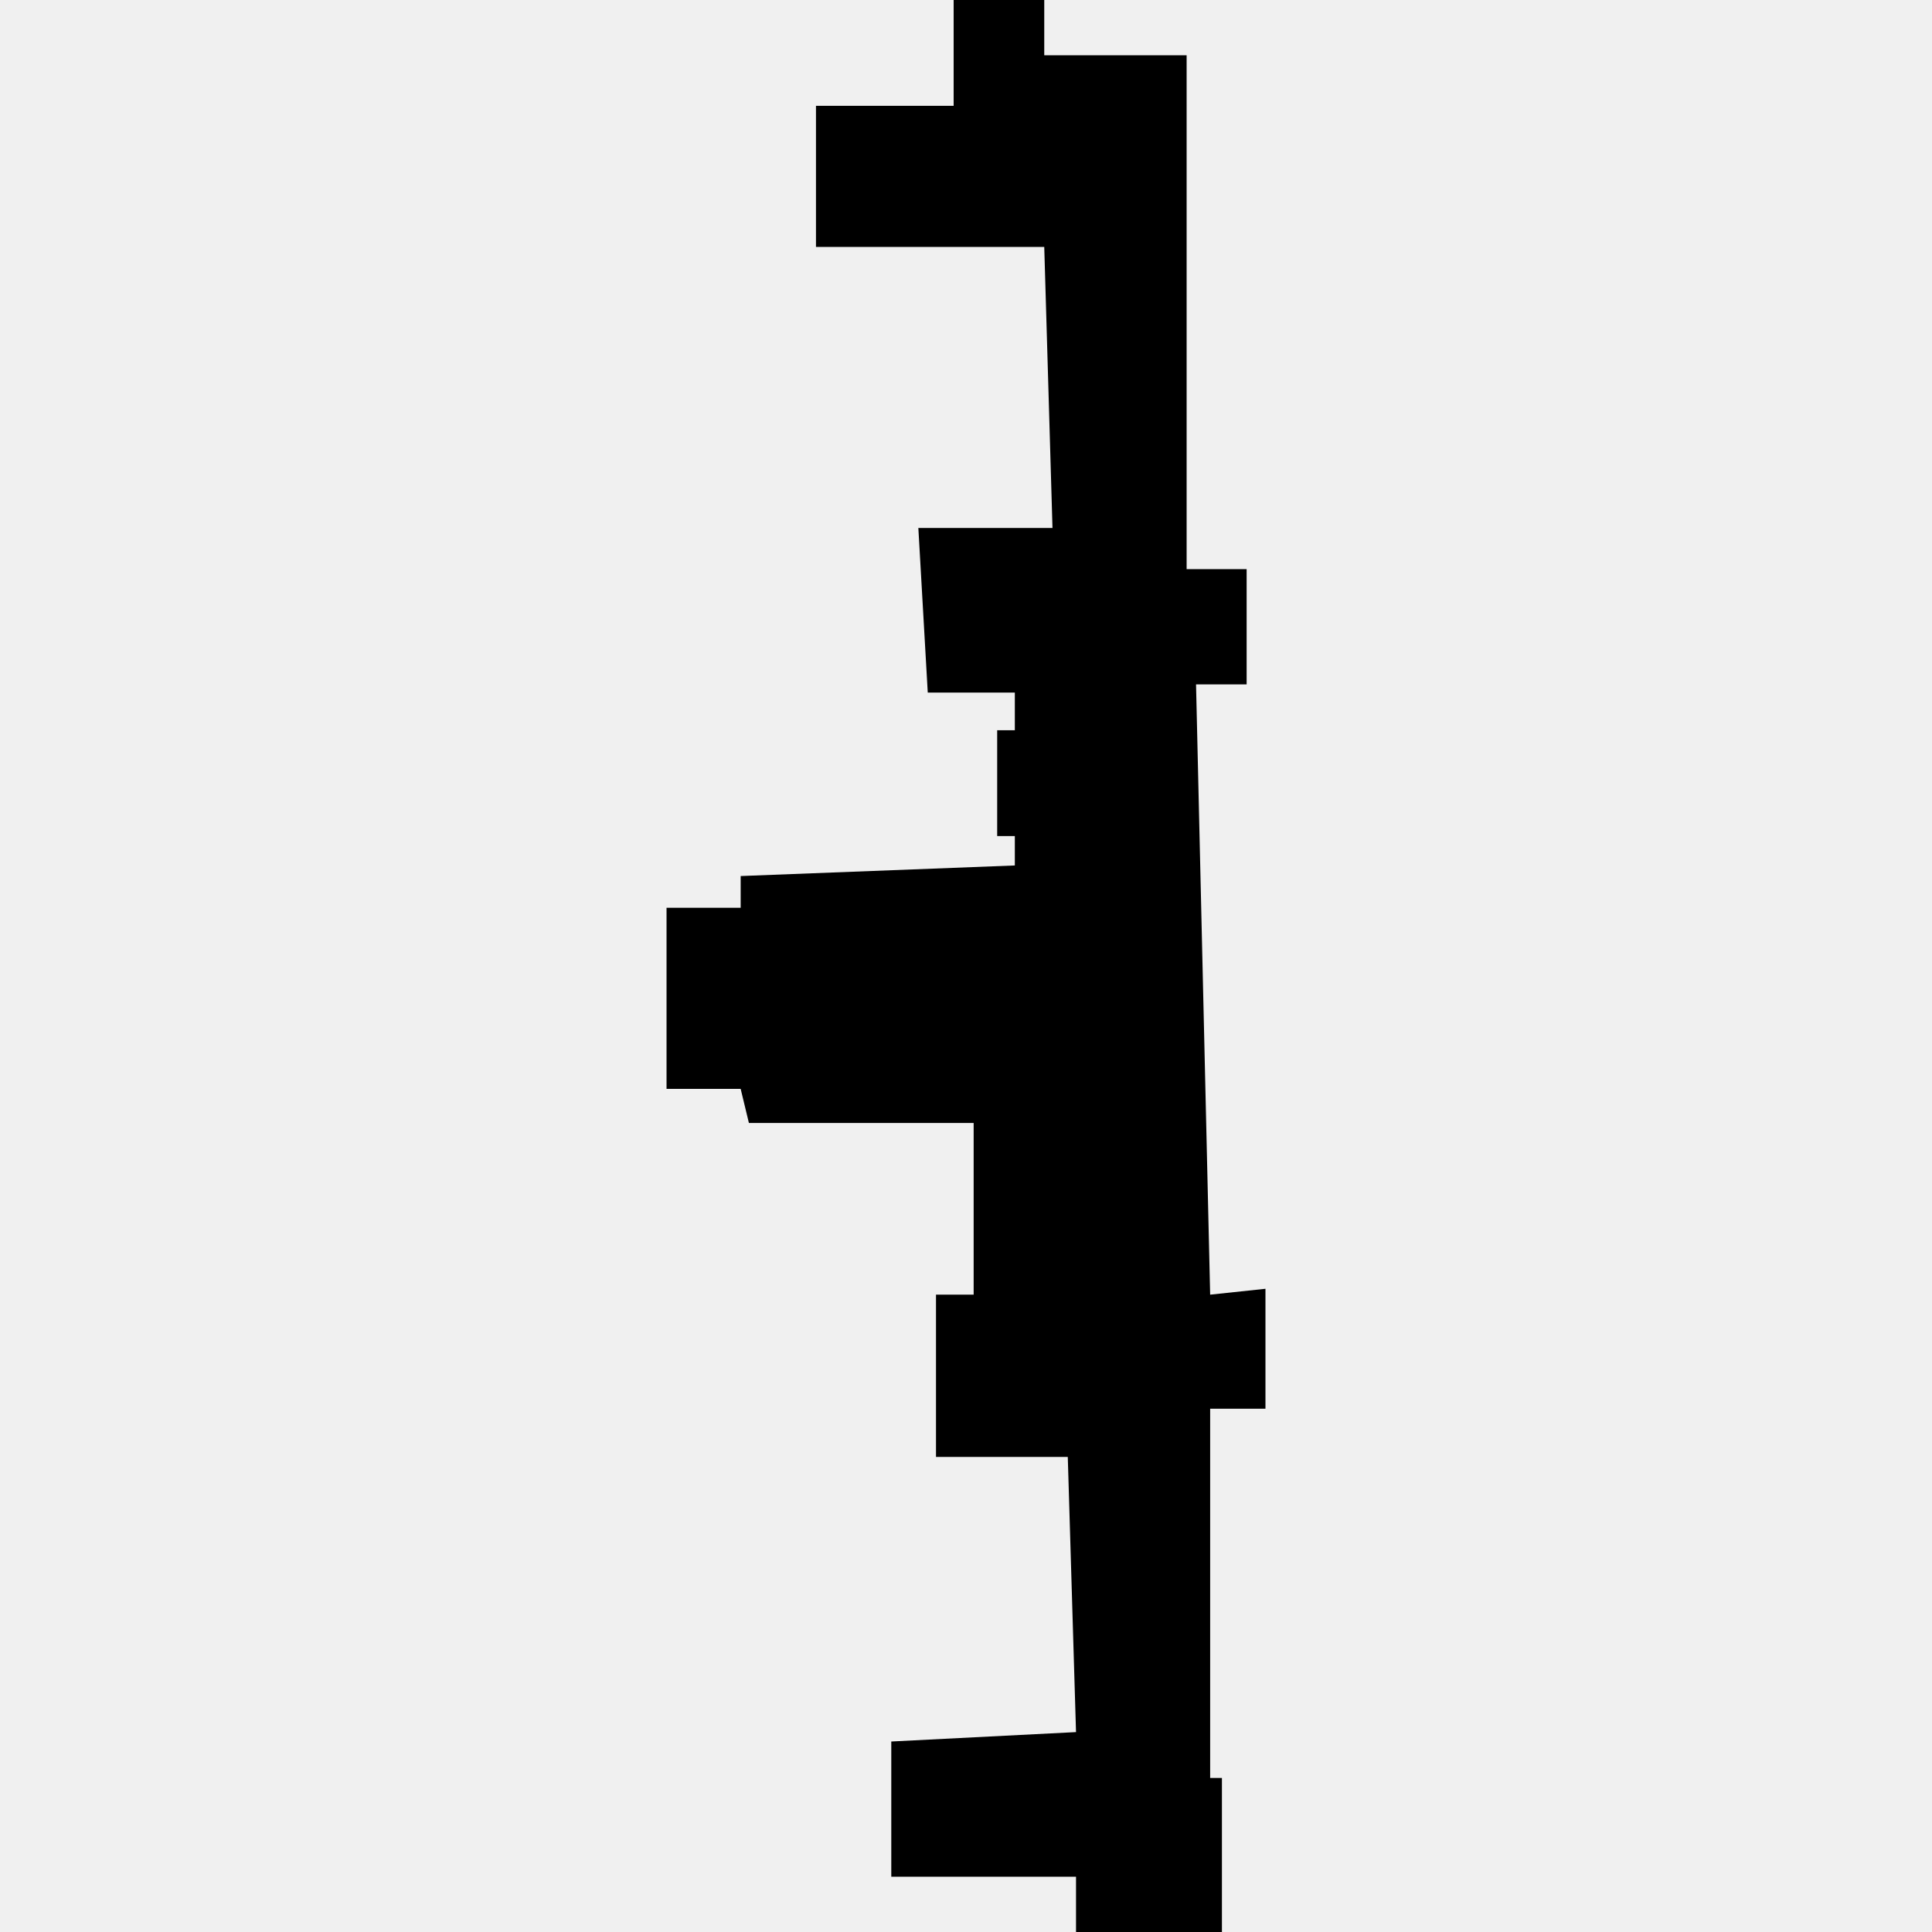
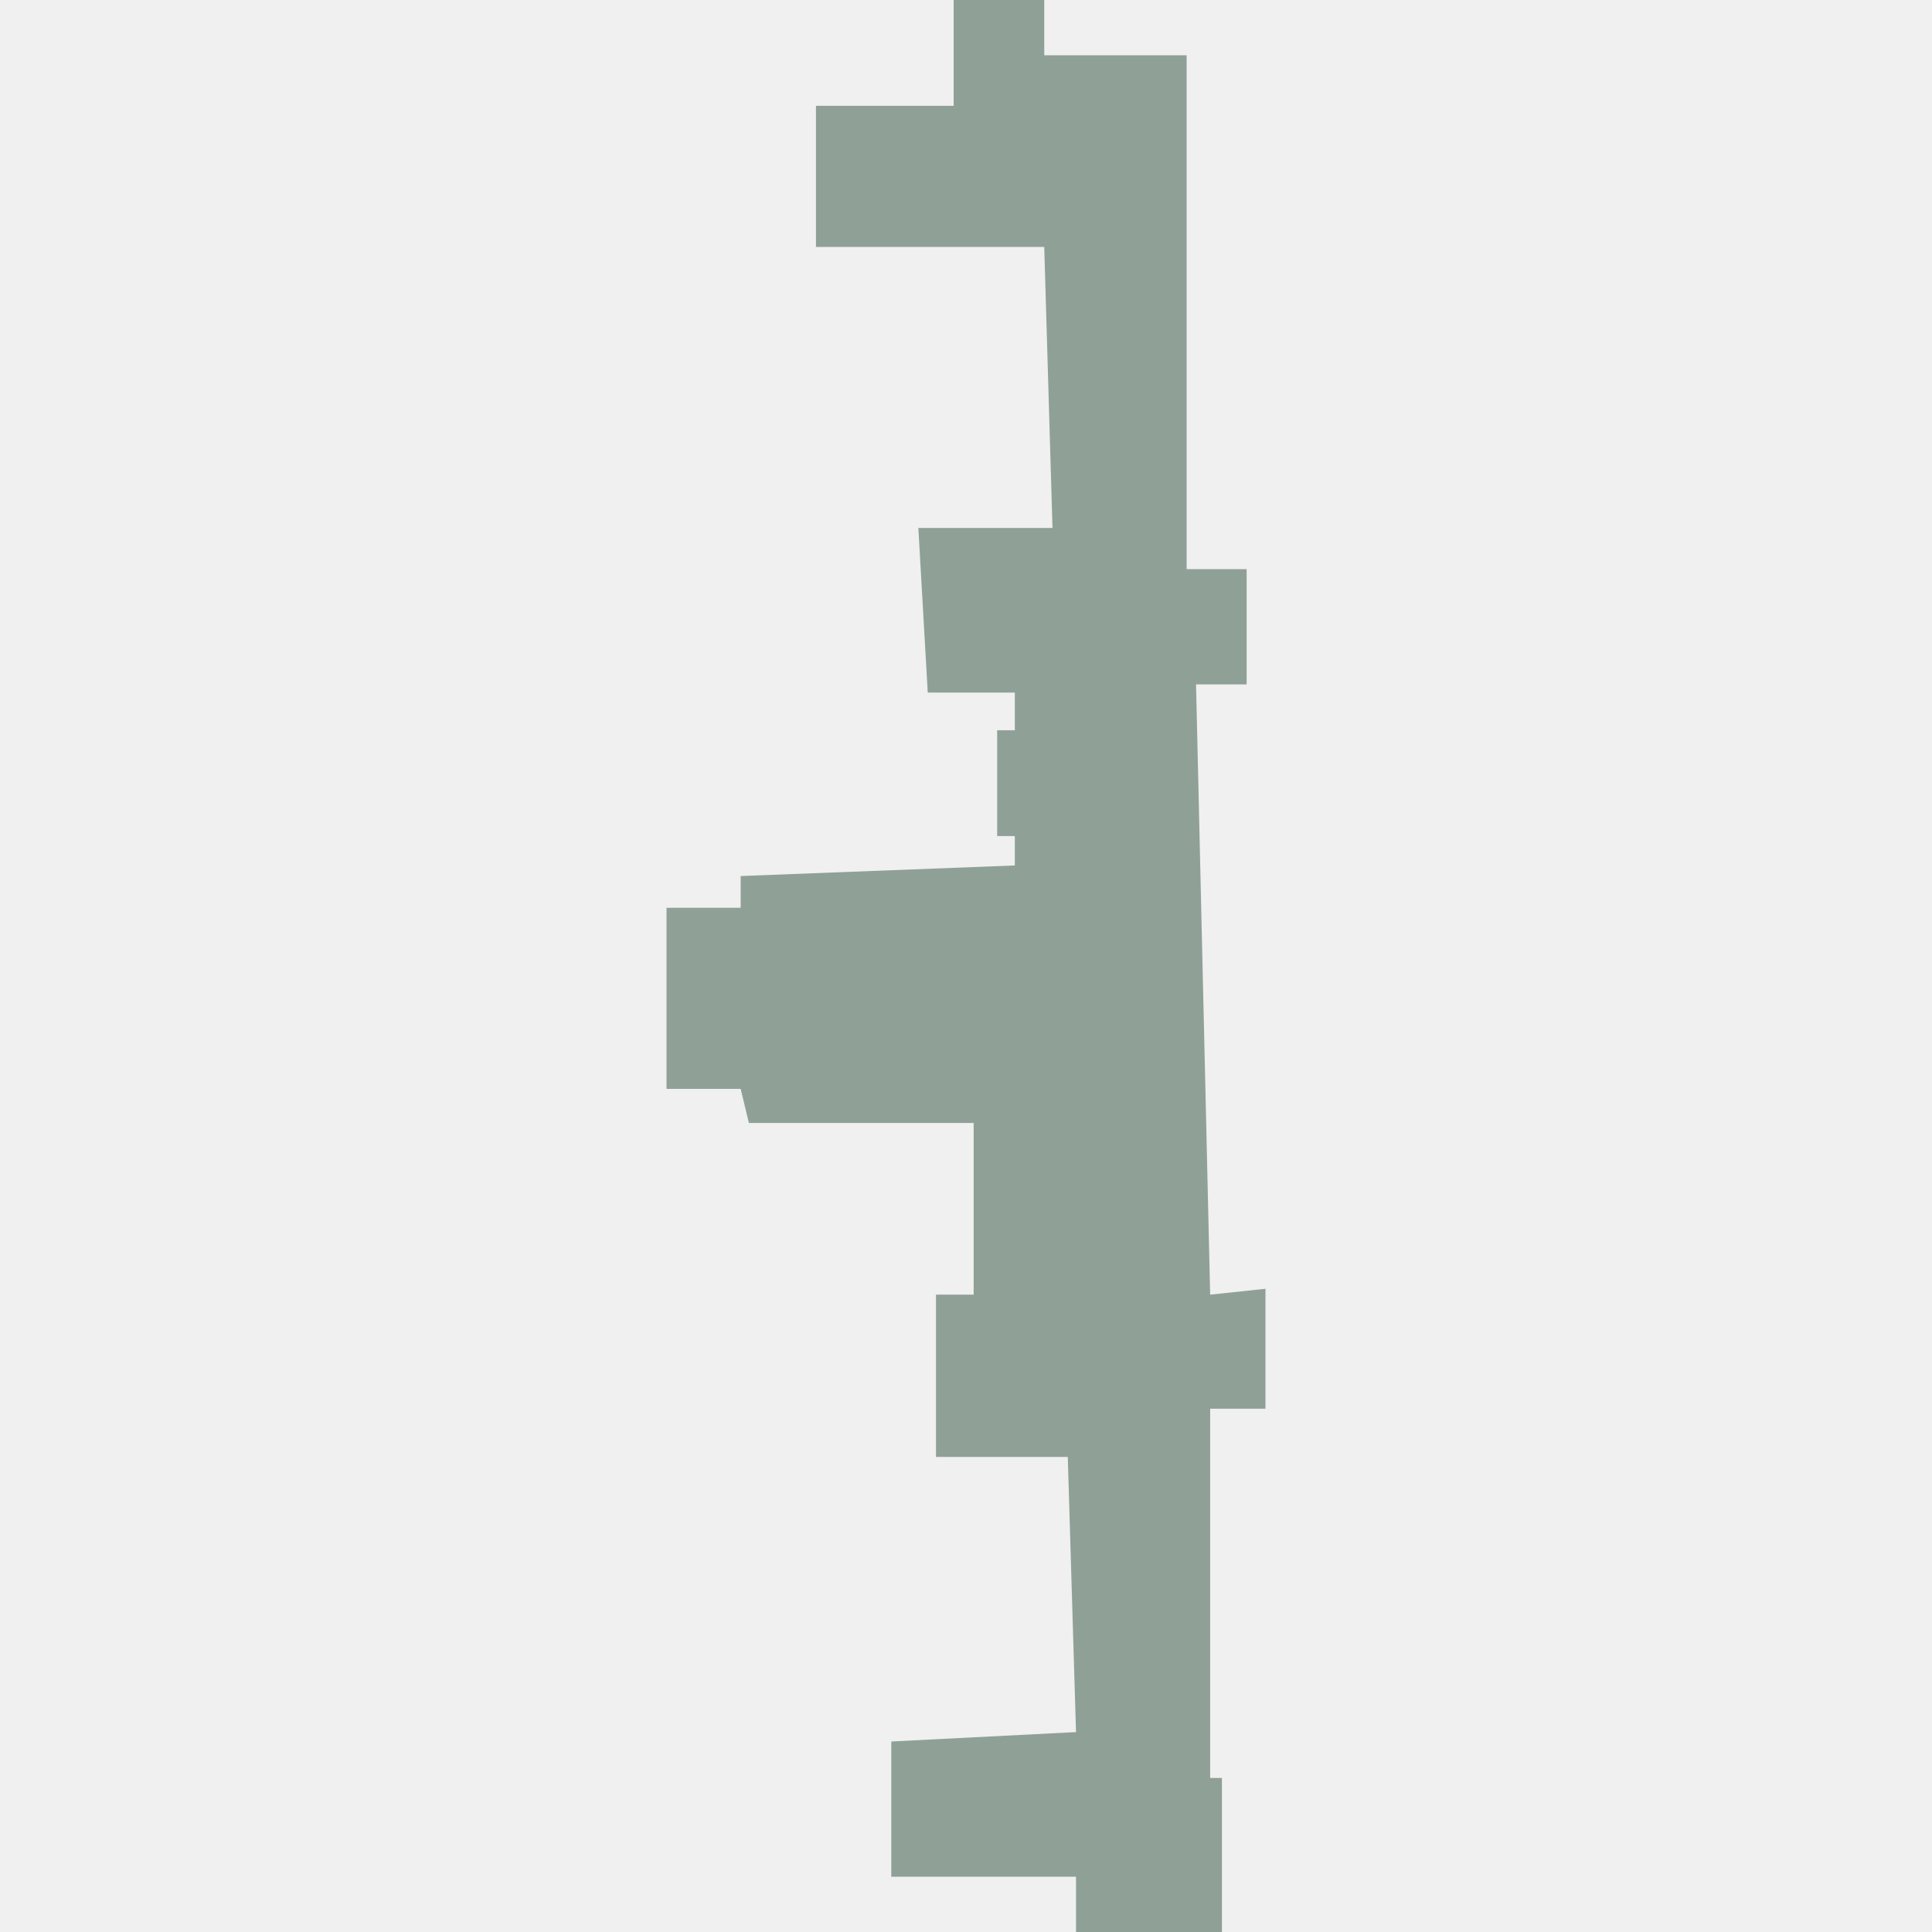
<svg xmlns="http://www.w3.org/2000/svg" width="1000" height="1000" viewBox="0 0 1000 1000">
  <g clip-path="url(#clip0_52_670)">
-     <path d="M619.067 354.23L626.375 670.116L655 667.072L655 729.154L626.375 729.154L626.375 920.268L632.466 920.268L632.466 1000L556.945 1000L556.945 971.394L461.326 971.394L461.326 901.4L556.945 896.531L552.682 754.108L484.47 754.108L484.47 670.116L503.959 670.116L503.959 581.254L387.633 581.254L383.369 563.603L345 563.603L345 469.872L383.369 469.872L383.369 453.439L525.275 447.961L525.275 432.745L516.139 432.745L516.139 377.967L525.275 377.967L525.275 358.491L480.206 358.491L475.334 273.281L544.764 273.281L540.501 127.815L422.348 127.815L422.348 54.778L493.605 54.778L493.605 -7.05479e-06L540.501 -5.00491e-06L540.501 28.606L614.195 28.606L614.194 294.583L645.255 294.583L645.255 354.23L619.067 354.23Z" />
+     <path d="M619.067 354.23L626.375 670.116L655 667.072L655 729.154L626.375 729.154L626.375 920.268L632.466 920.268L632.466 1000L556.945 1000L556.945 971.394L461.326 971.394L461.326 901.4L556.945 896.531L552.682 754.108L484.47 754.108L484.47 670.116L503.959 670.116L503.959 581.254L387.633 581.254L383.369 563.603L345 563.603L345 469.872L383.369 469.872L383.369 453.439L525.275 447.961L525.275 432.745L516.139 432.745L516.139 377.967L525.275 377.967L525.275 358.491L480.206 358.491L475.334 273.281L544.764 273.281L540.501 127.815L422.348 127.815L422.348 54.778L493.605 54.778L493.605 -7.05479e-06L540.501 -5.00491e-06L540.501 28.606L614.195 28.606L614.194 294.583L645.255 294.583L645.255 354.23L619.067 354.23Z" fill="#1a3f2b" fill-opacity="0.45" />
  </g>
  <defs>
    <clipPath id="clip0_52_670">
      <rect width="1000" height="1000" fill="white" />
    </clipPath>
  </defs>
</svg>
